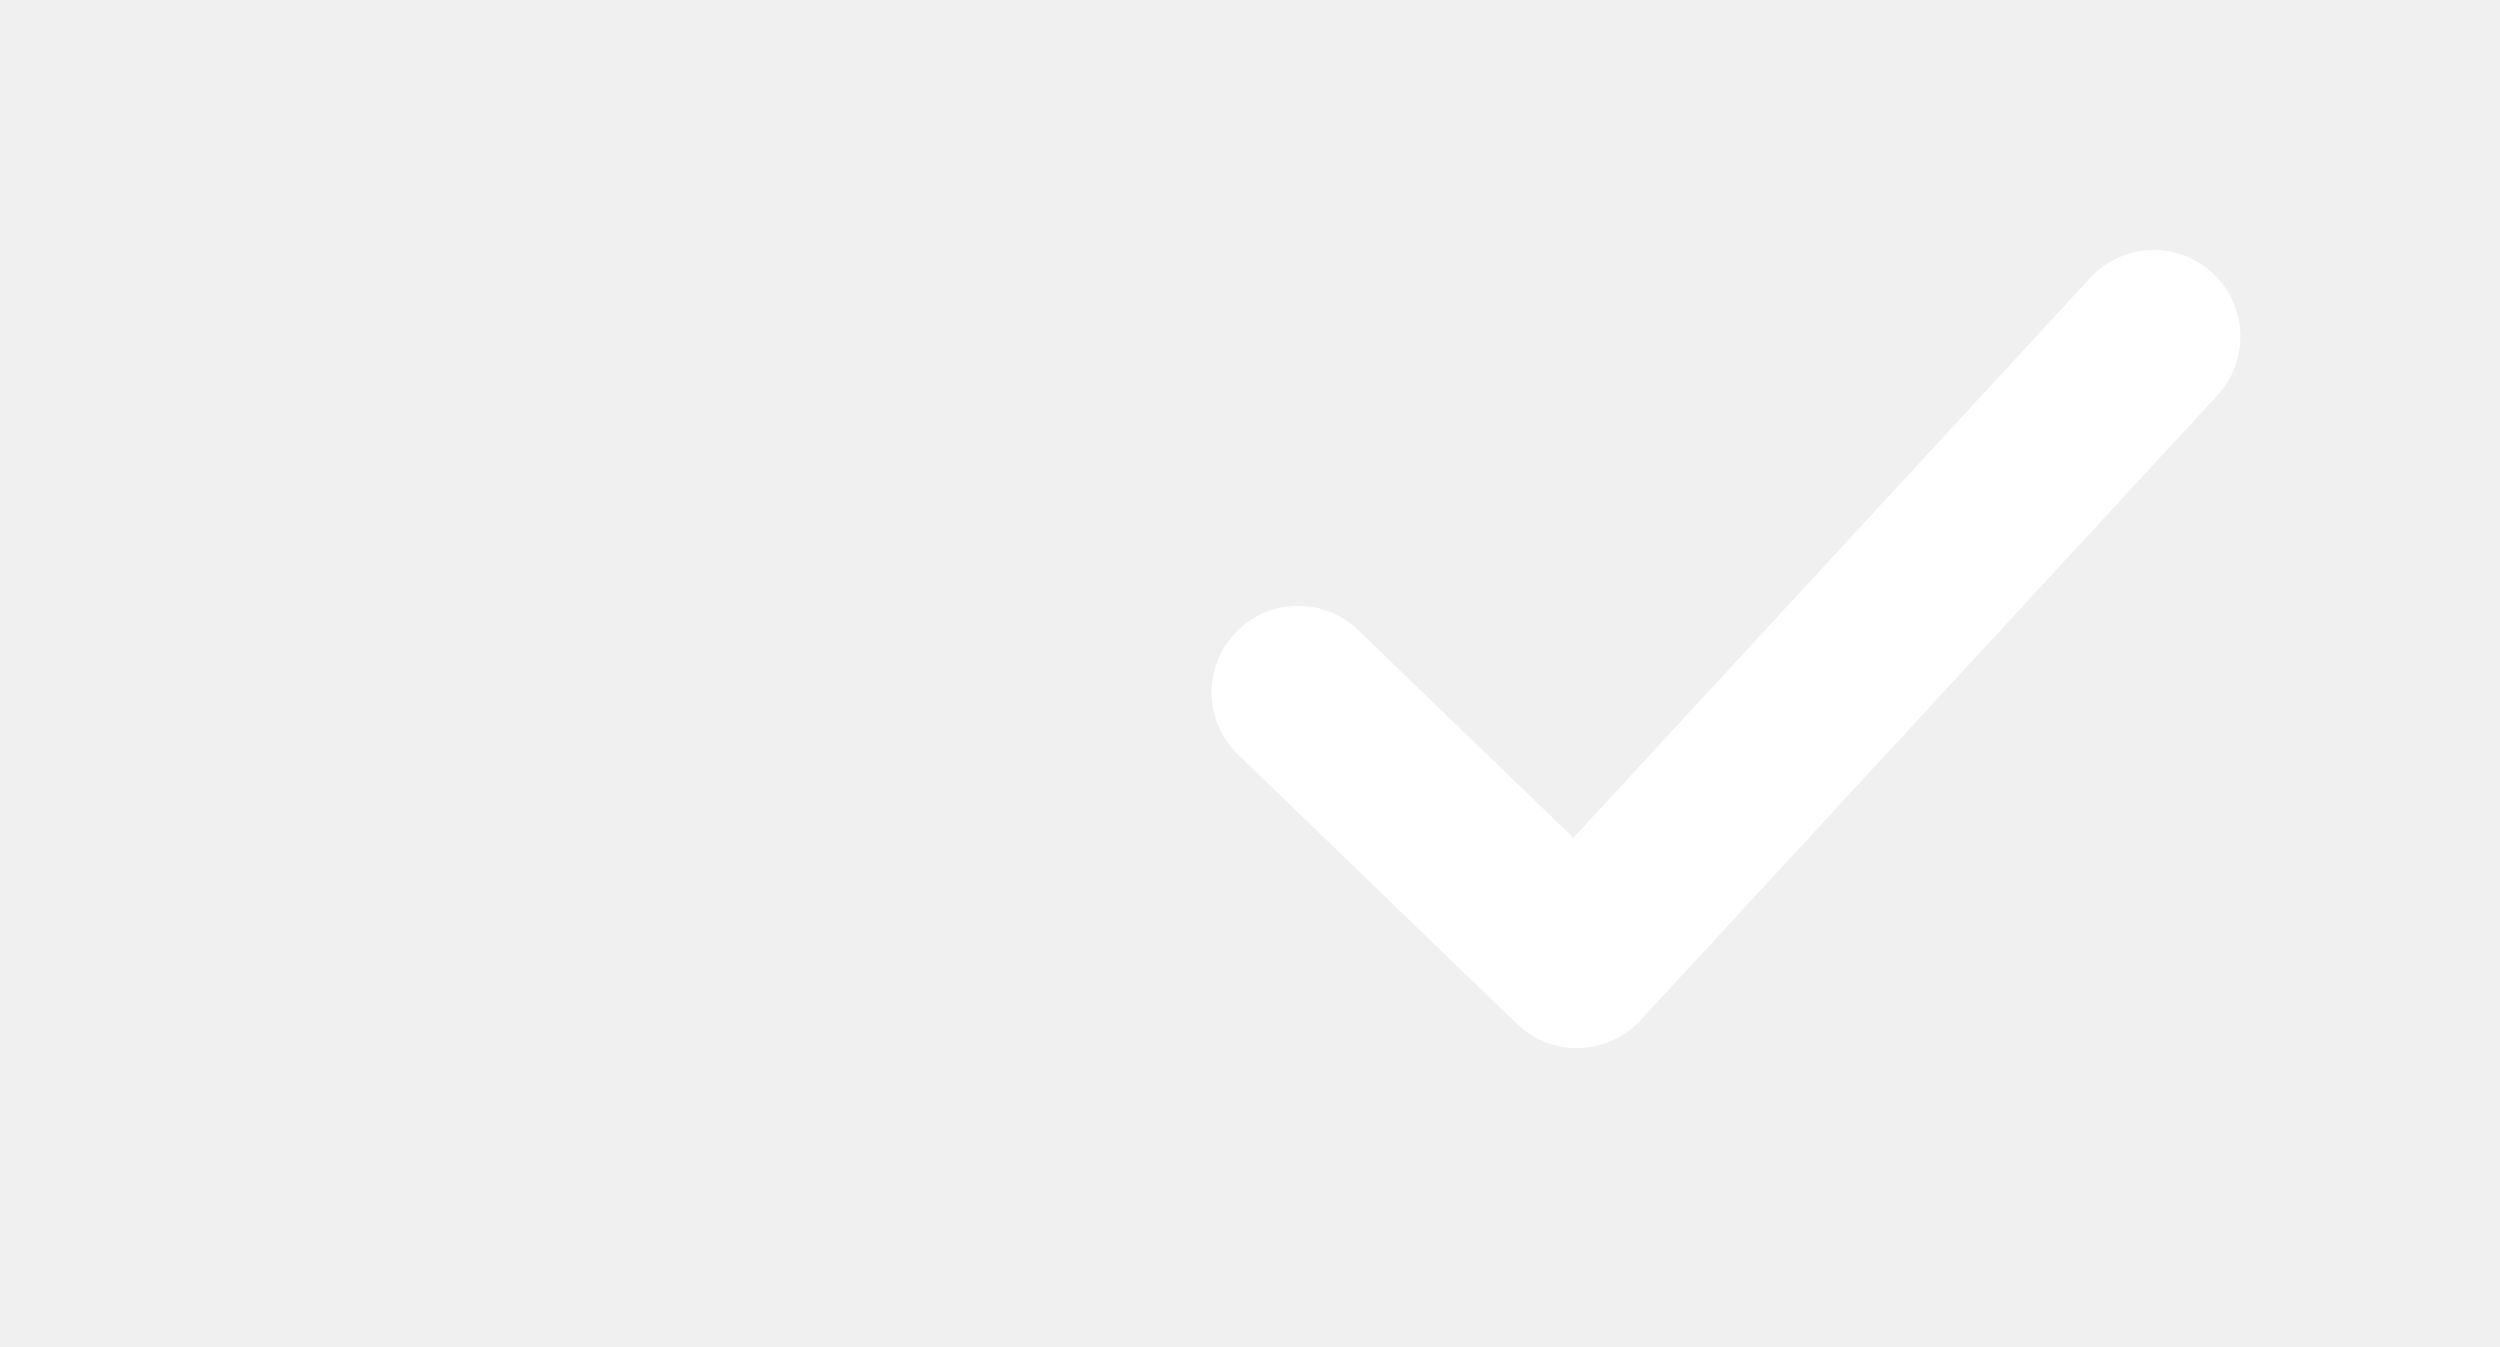
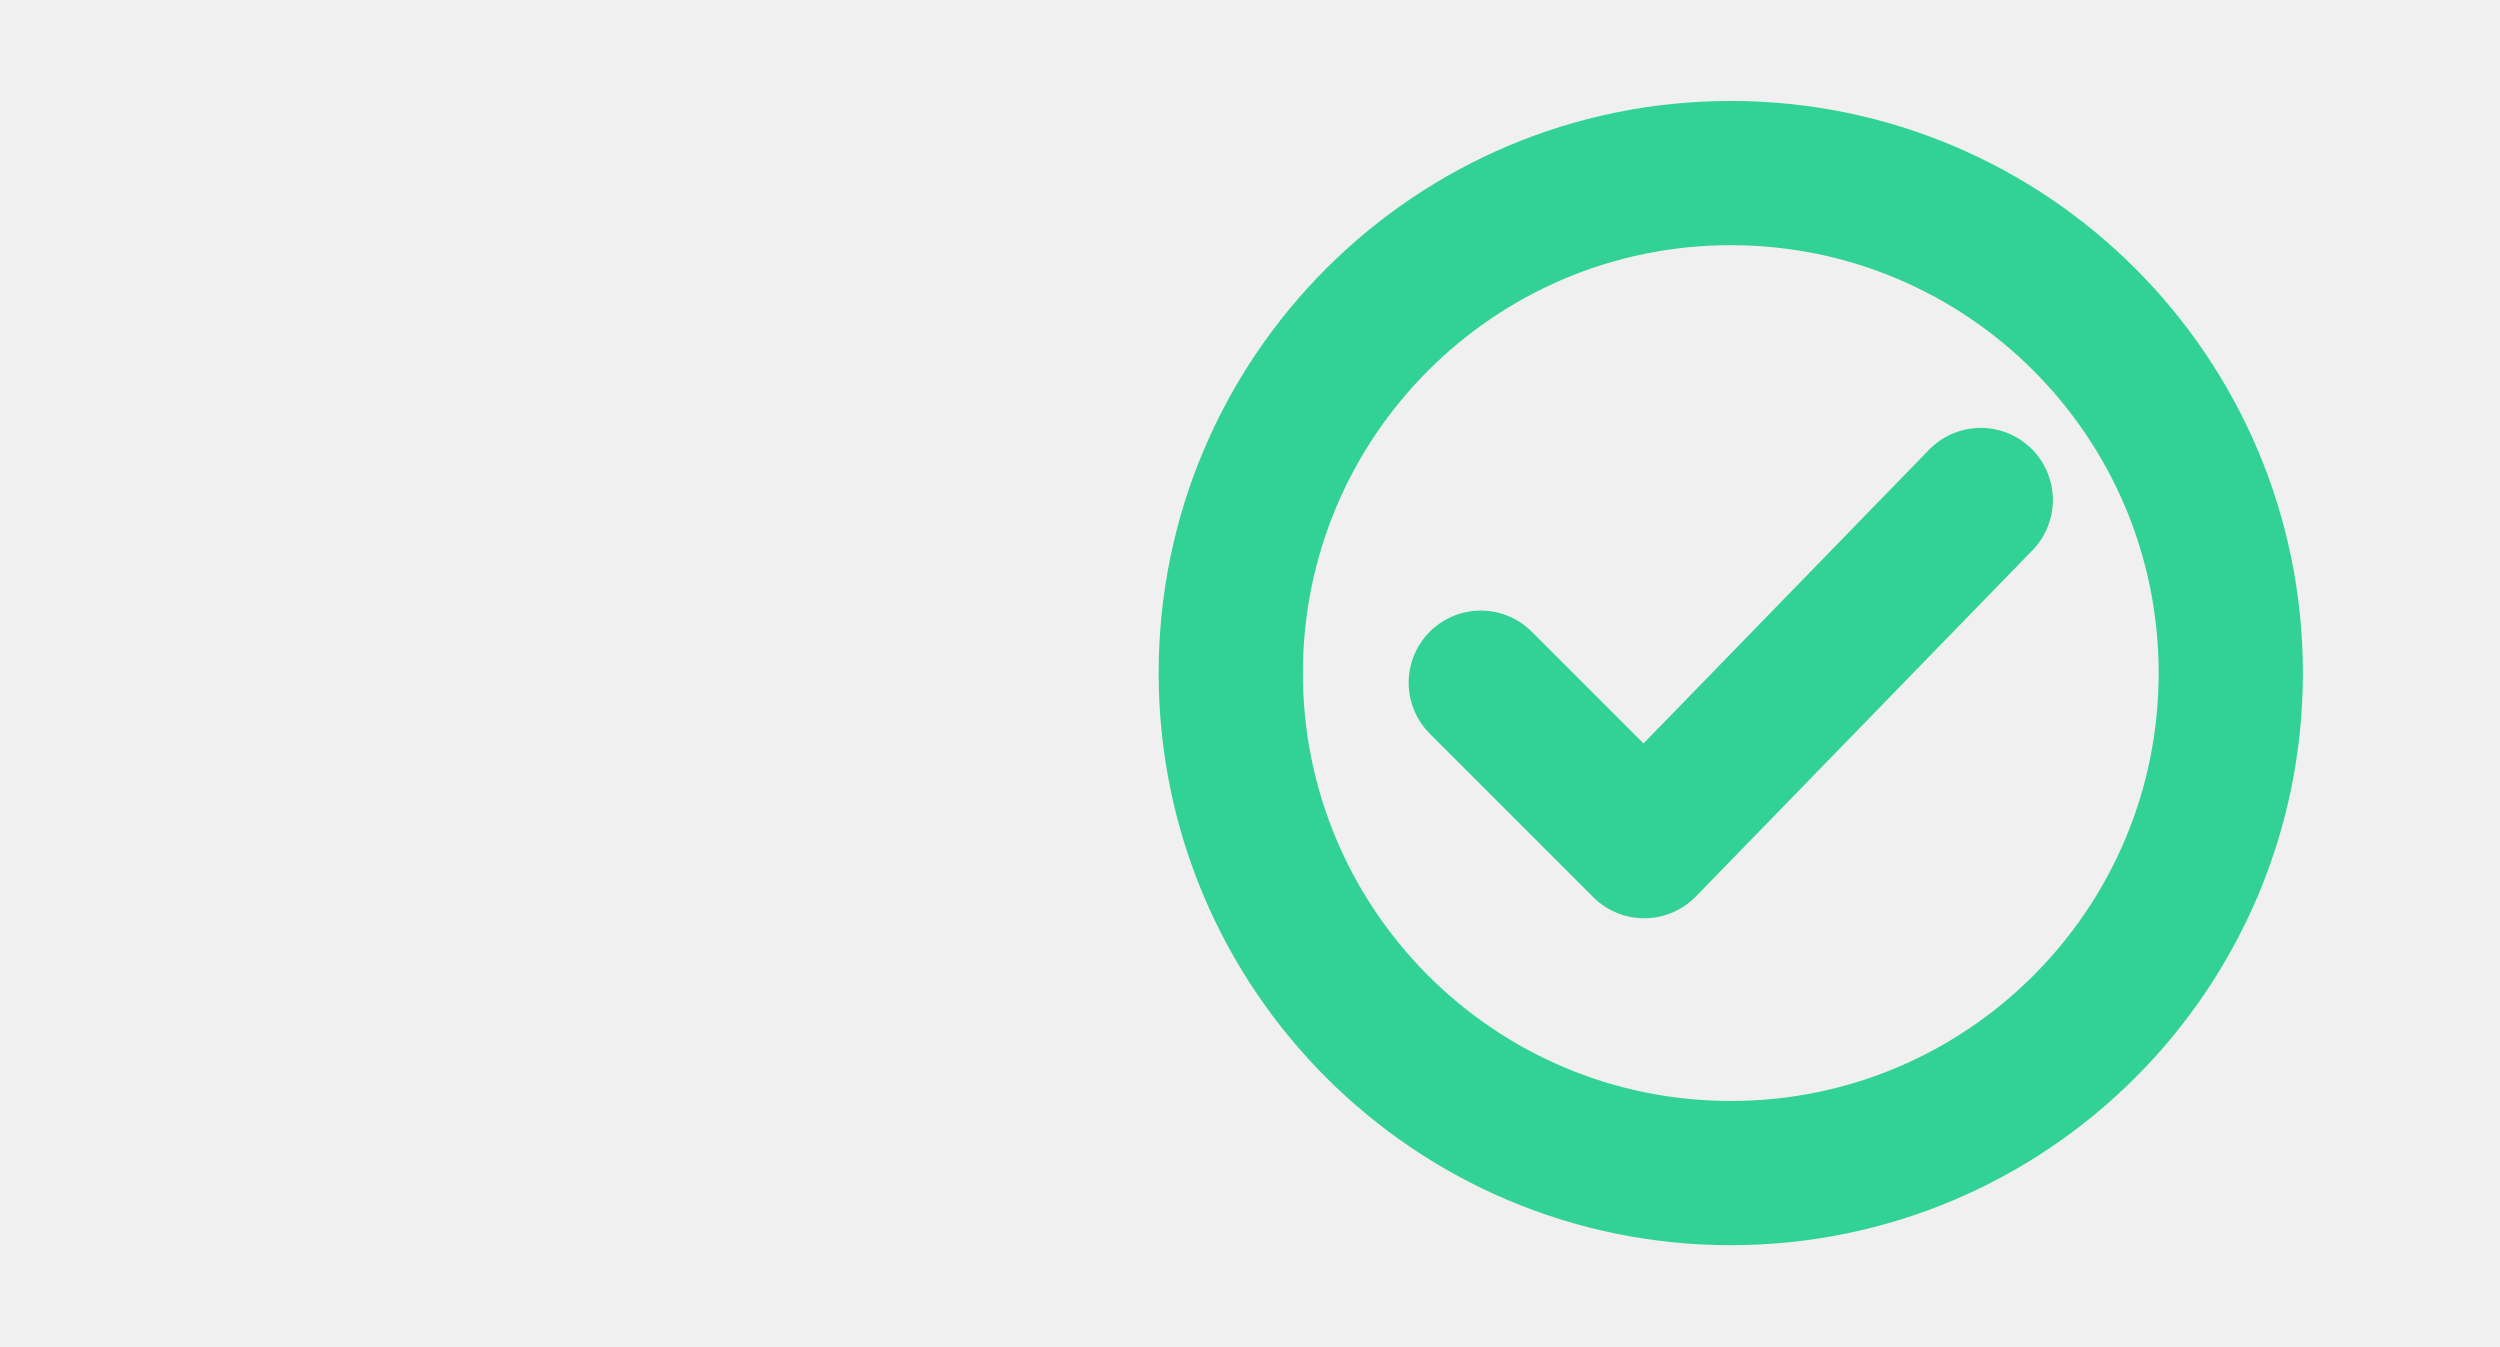
<svg xmlns="http://www.w3.org/2000/svg" viewBox="0 0 26 14">
-   <path d="M13.5 7.2 16.4 10 22.4 3.5" fill="none" stroke="#ffffff" stroke-width="1.8" stroke-linecap="round" stroke-linejoin="round" />
+   <circle cx="18" cy="7" r="5.2" fill="none" stroke="#32d296" stroke-width="1.5" />
+   <path d="m15.4 7.1 1.7 1.7 3.5-3.6" fill="none" stroke="#32d296" stroke-width="1.5" stroke-linecap="round" stroke-linejoin="round" />
</svg>
